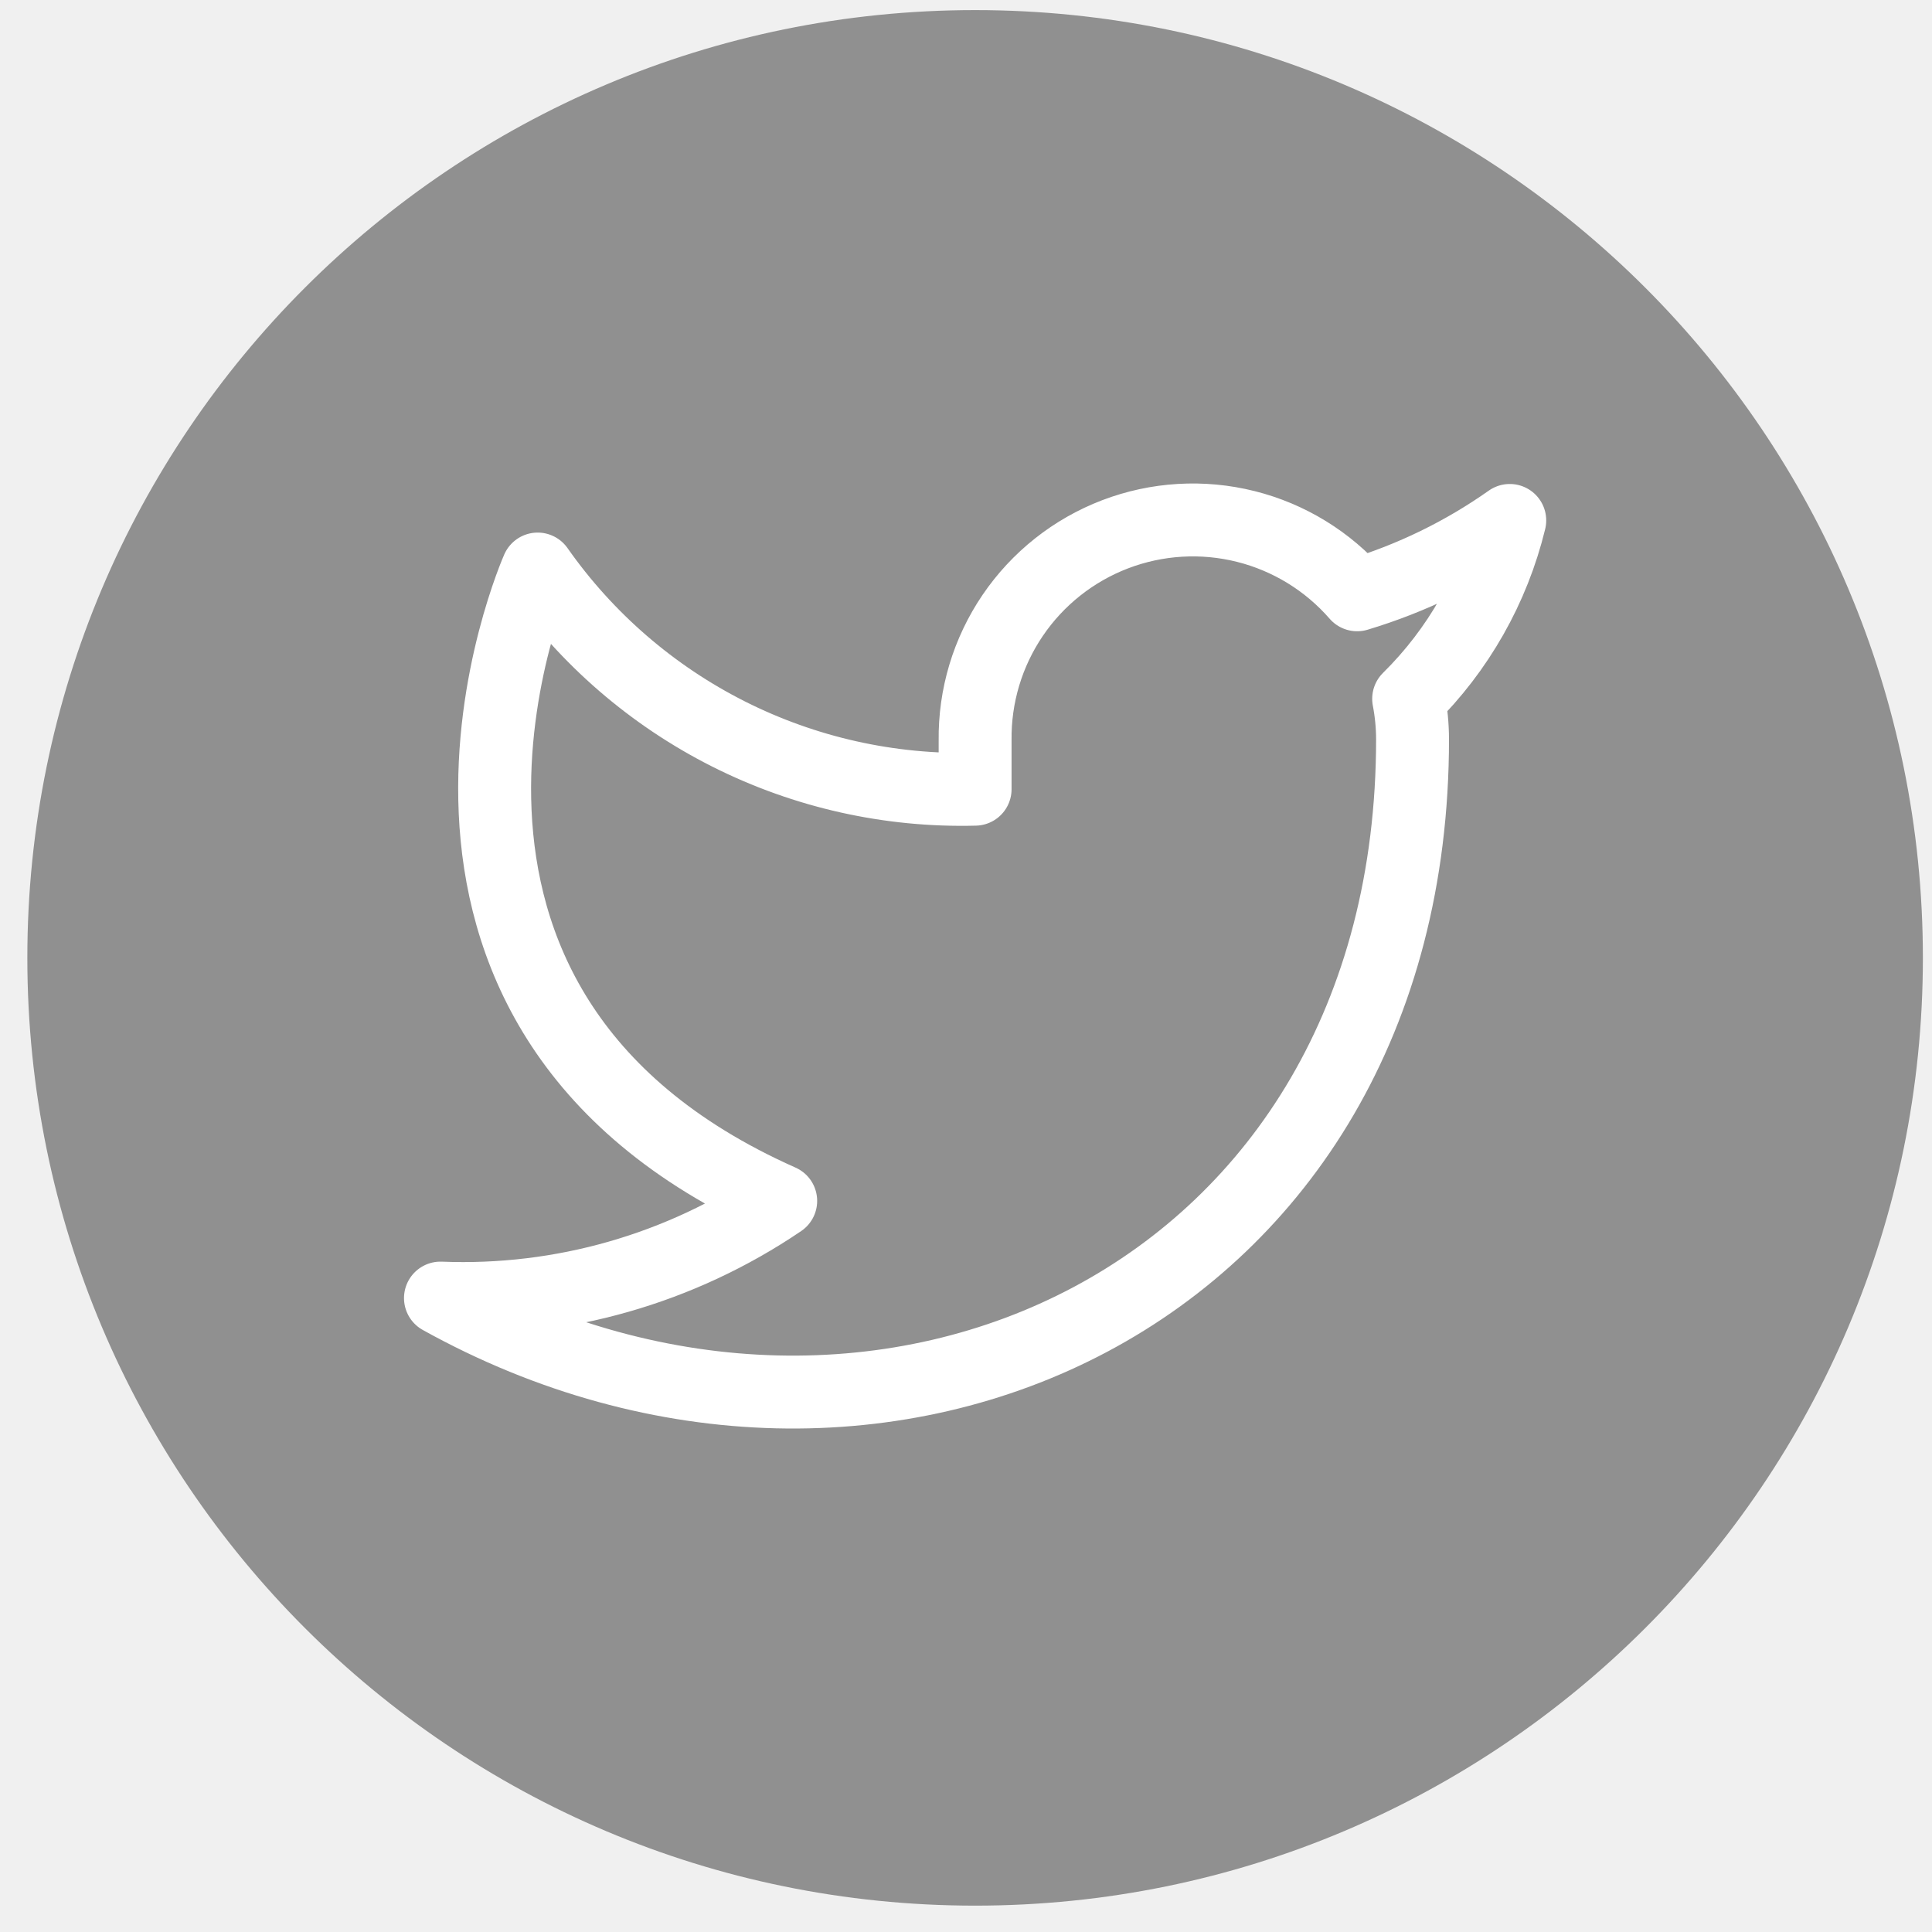
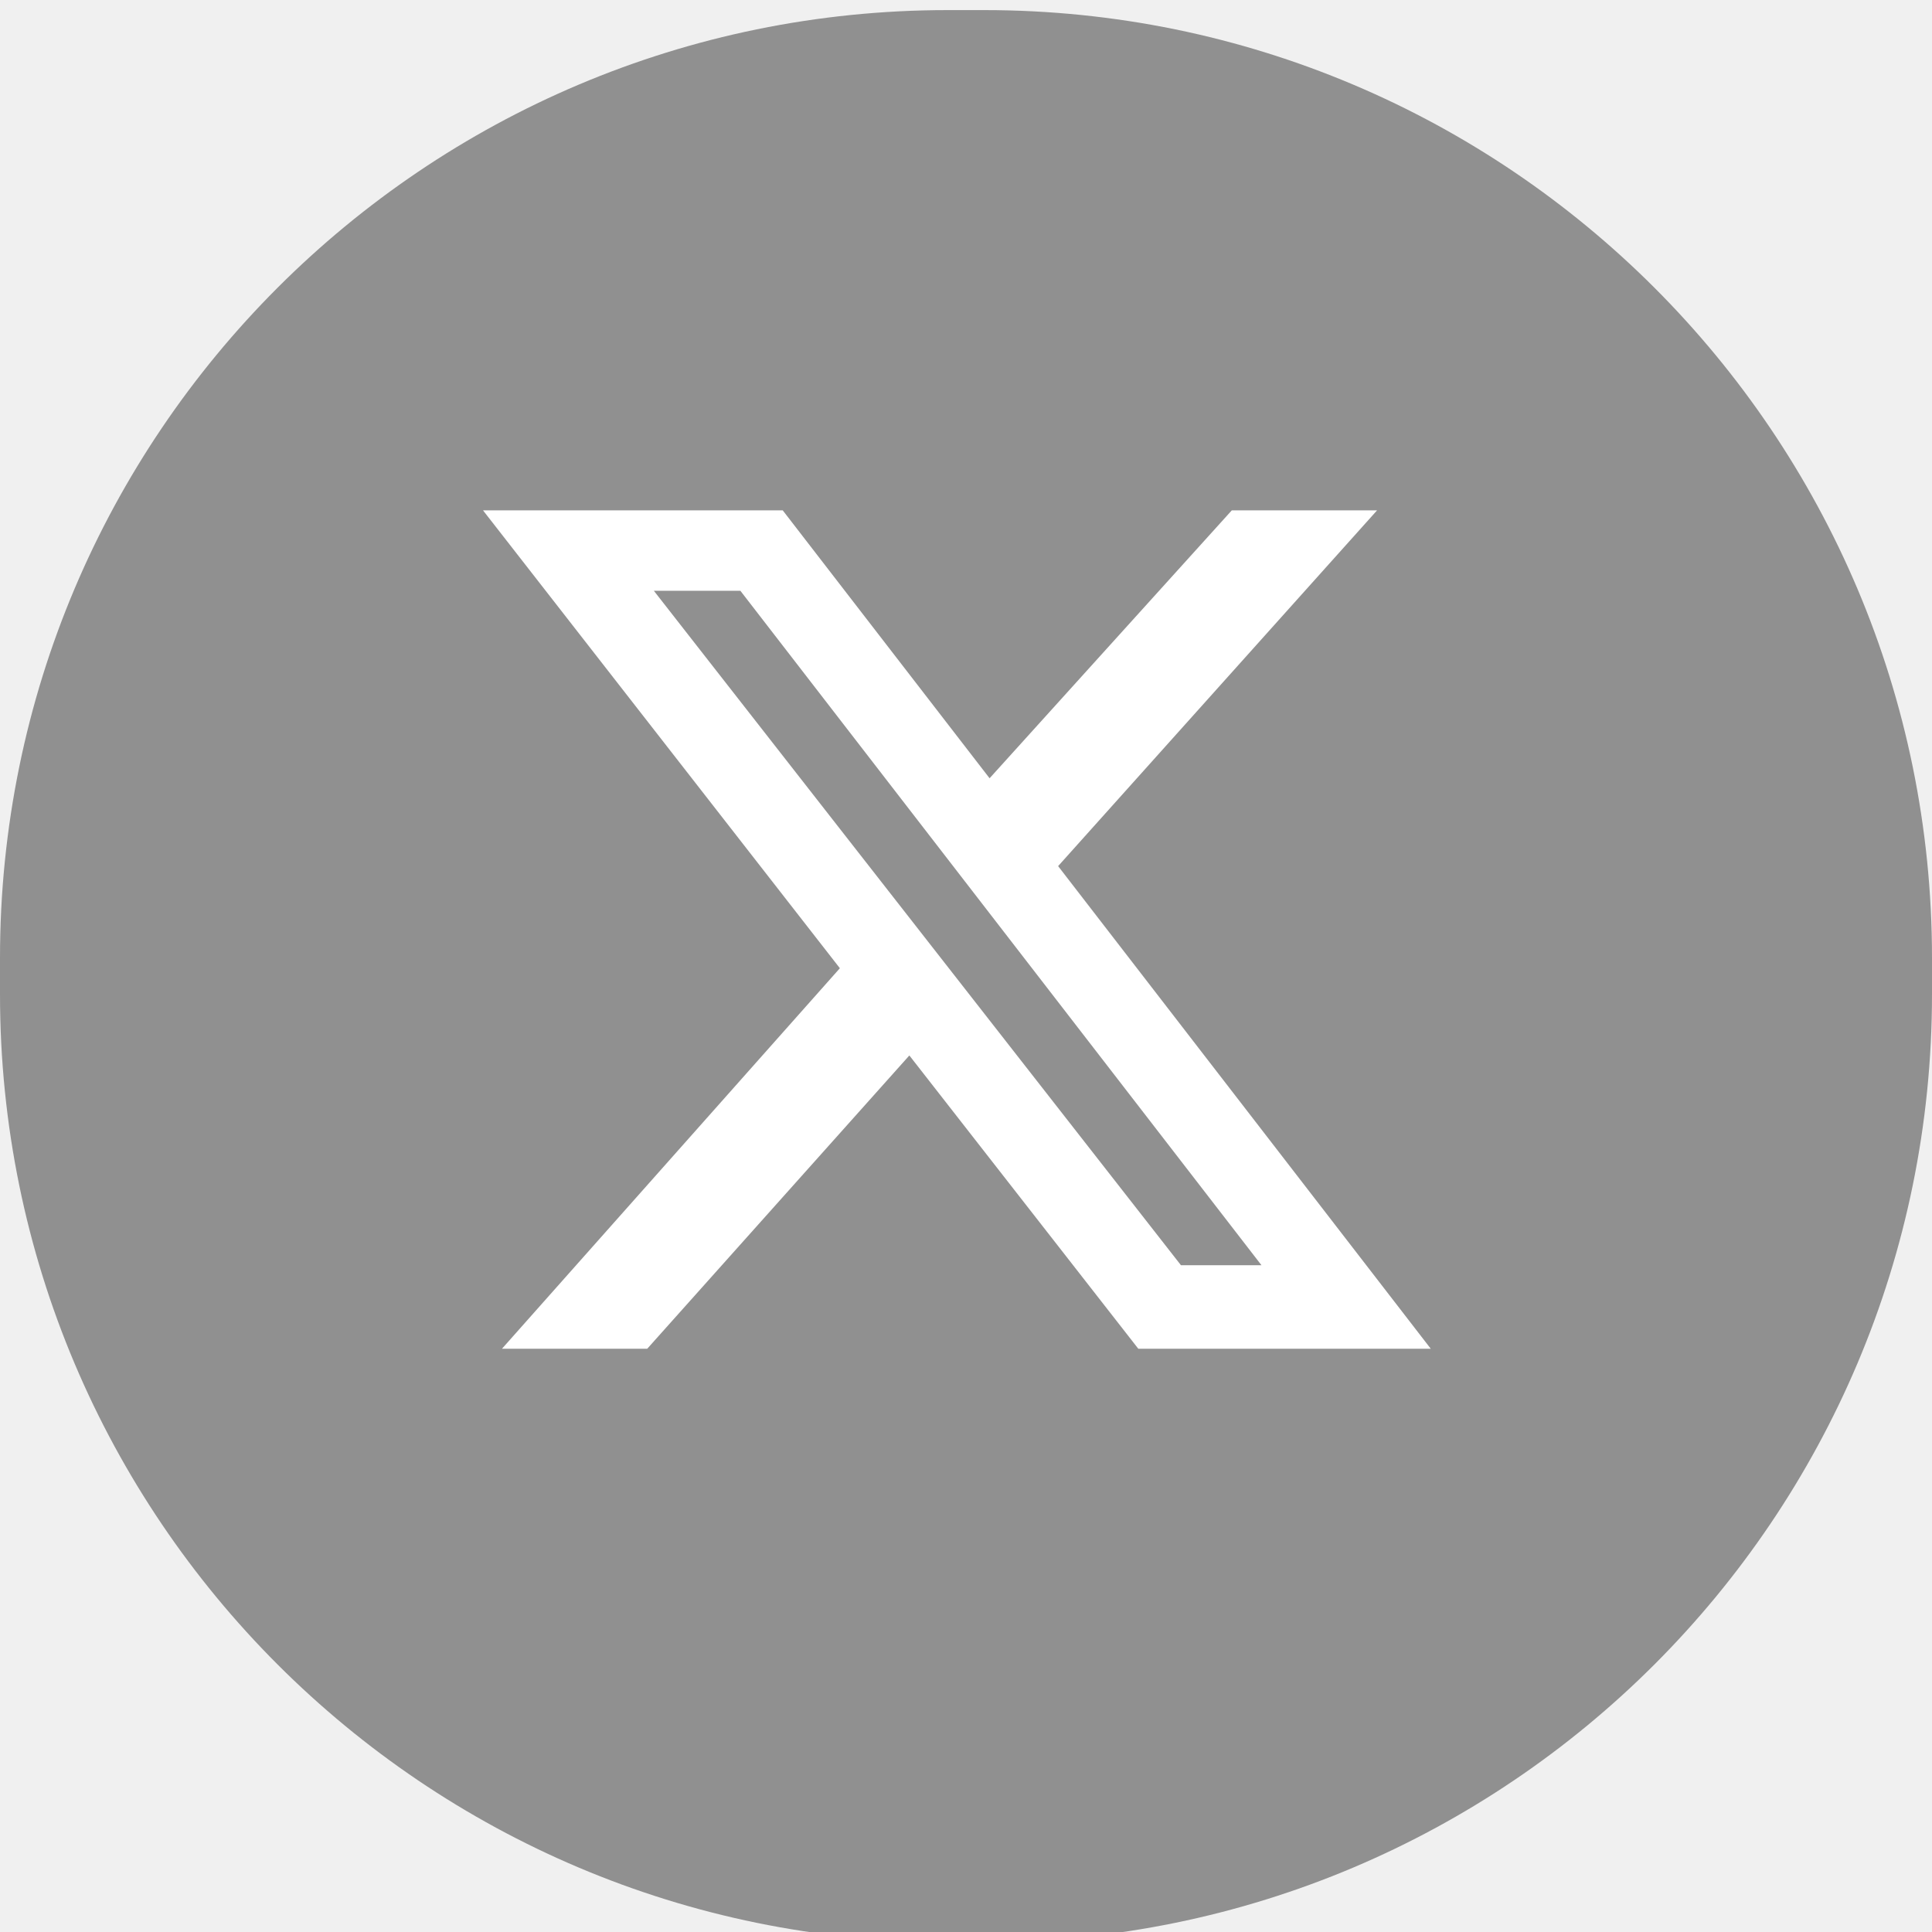
<svg xmlns="http://www.w3.org/2000/svg" width="53" height="53" viewBox="0 0 53 53" fill="none">
-   <rect x="0.75" y="0.277" width="52" height="52" rx="26" fill="black" fill-opacity="0.4" />
-   <g clip-path="url(#clip0_2100_3886)">
-     <path d="M41.417 14.277C40.14 15.178 38.726 15.867 37.23 16.317C36.427 15.394 35.36 14.739 34.173 14.442C32.986 14.145 31.736 14.22 30.593 14.656C29.45 15.093 28.468 15.87 27.781 16.882C27.093 17.895 26.734 19.093 26.75 20.317V21.65C24.407 21.711 22.085 21.192 19.991 20.138C17.898 19.084 16.097 17.529 14.75 15.61C14.75 15.61 9.417 27.61 21.417 32.944C18.671 34.808 15.4 35.742 12.083 35.61C24.083 42.277 38.75 35.61 38.75 20.277C38.749 19.906 38.713 19.535 38.643 19.17C40.004 17.828 40.965 16.134 41.417 14.277Z" stroke="white" stroke-width="2" stroke-linecap="round" stroke-linejoin="round" />
-   </g>
-   <defs>
-     <clipPath id="clip0_2100_3886">
-       <rect width="32" height="32" fill="white" transform="translate(10.75 10.2773)" />
-     </clipPath>
-   </defs>
+   <rect y="0.277" width="53" height="53" rx="26" fill="black" fill-opacity="0.4" />
+   <path d="M33.792 14H37.777L29.027 23.76L39.25 37H31.227L24.946 28.954L17.755 37H13.77L23.04 26.561L13.25 14H21.472L27.147 21.35L33.792 14ZM32.397 34.709H34.606L20.311 16.207H17.937L32.397 34.709Z" fill="white" />
</svg>
